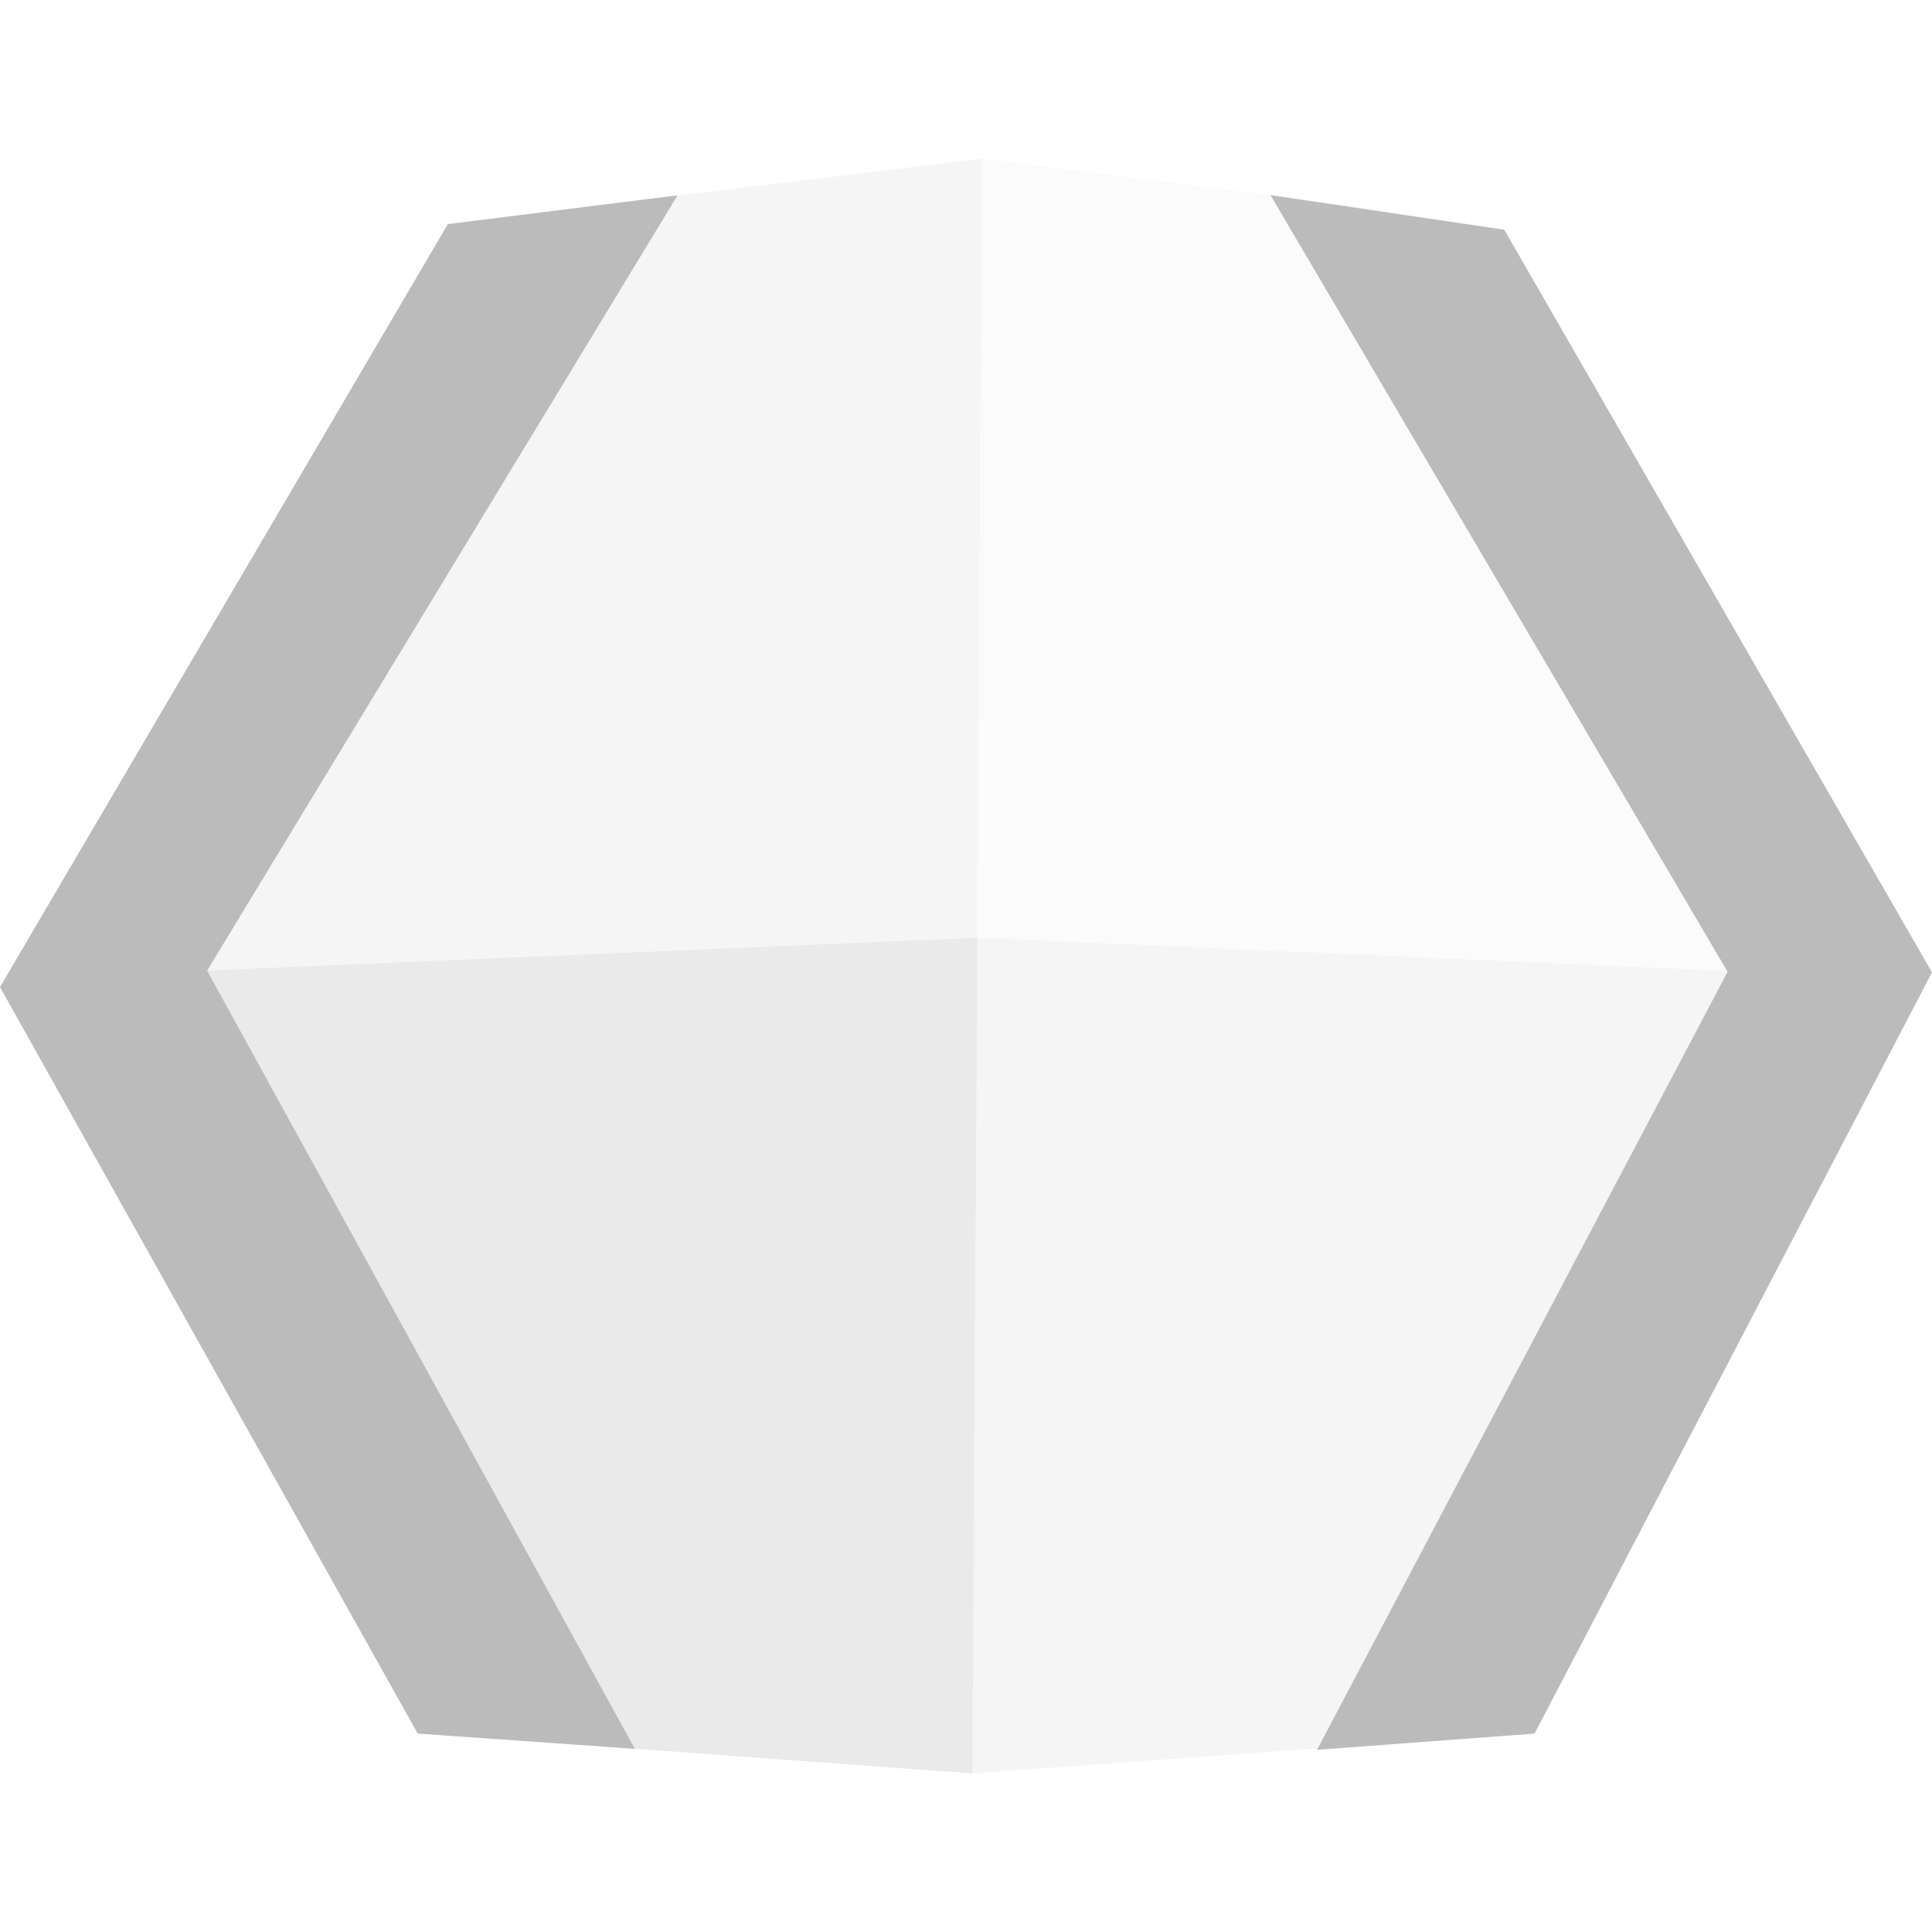
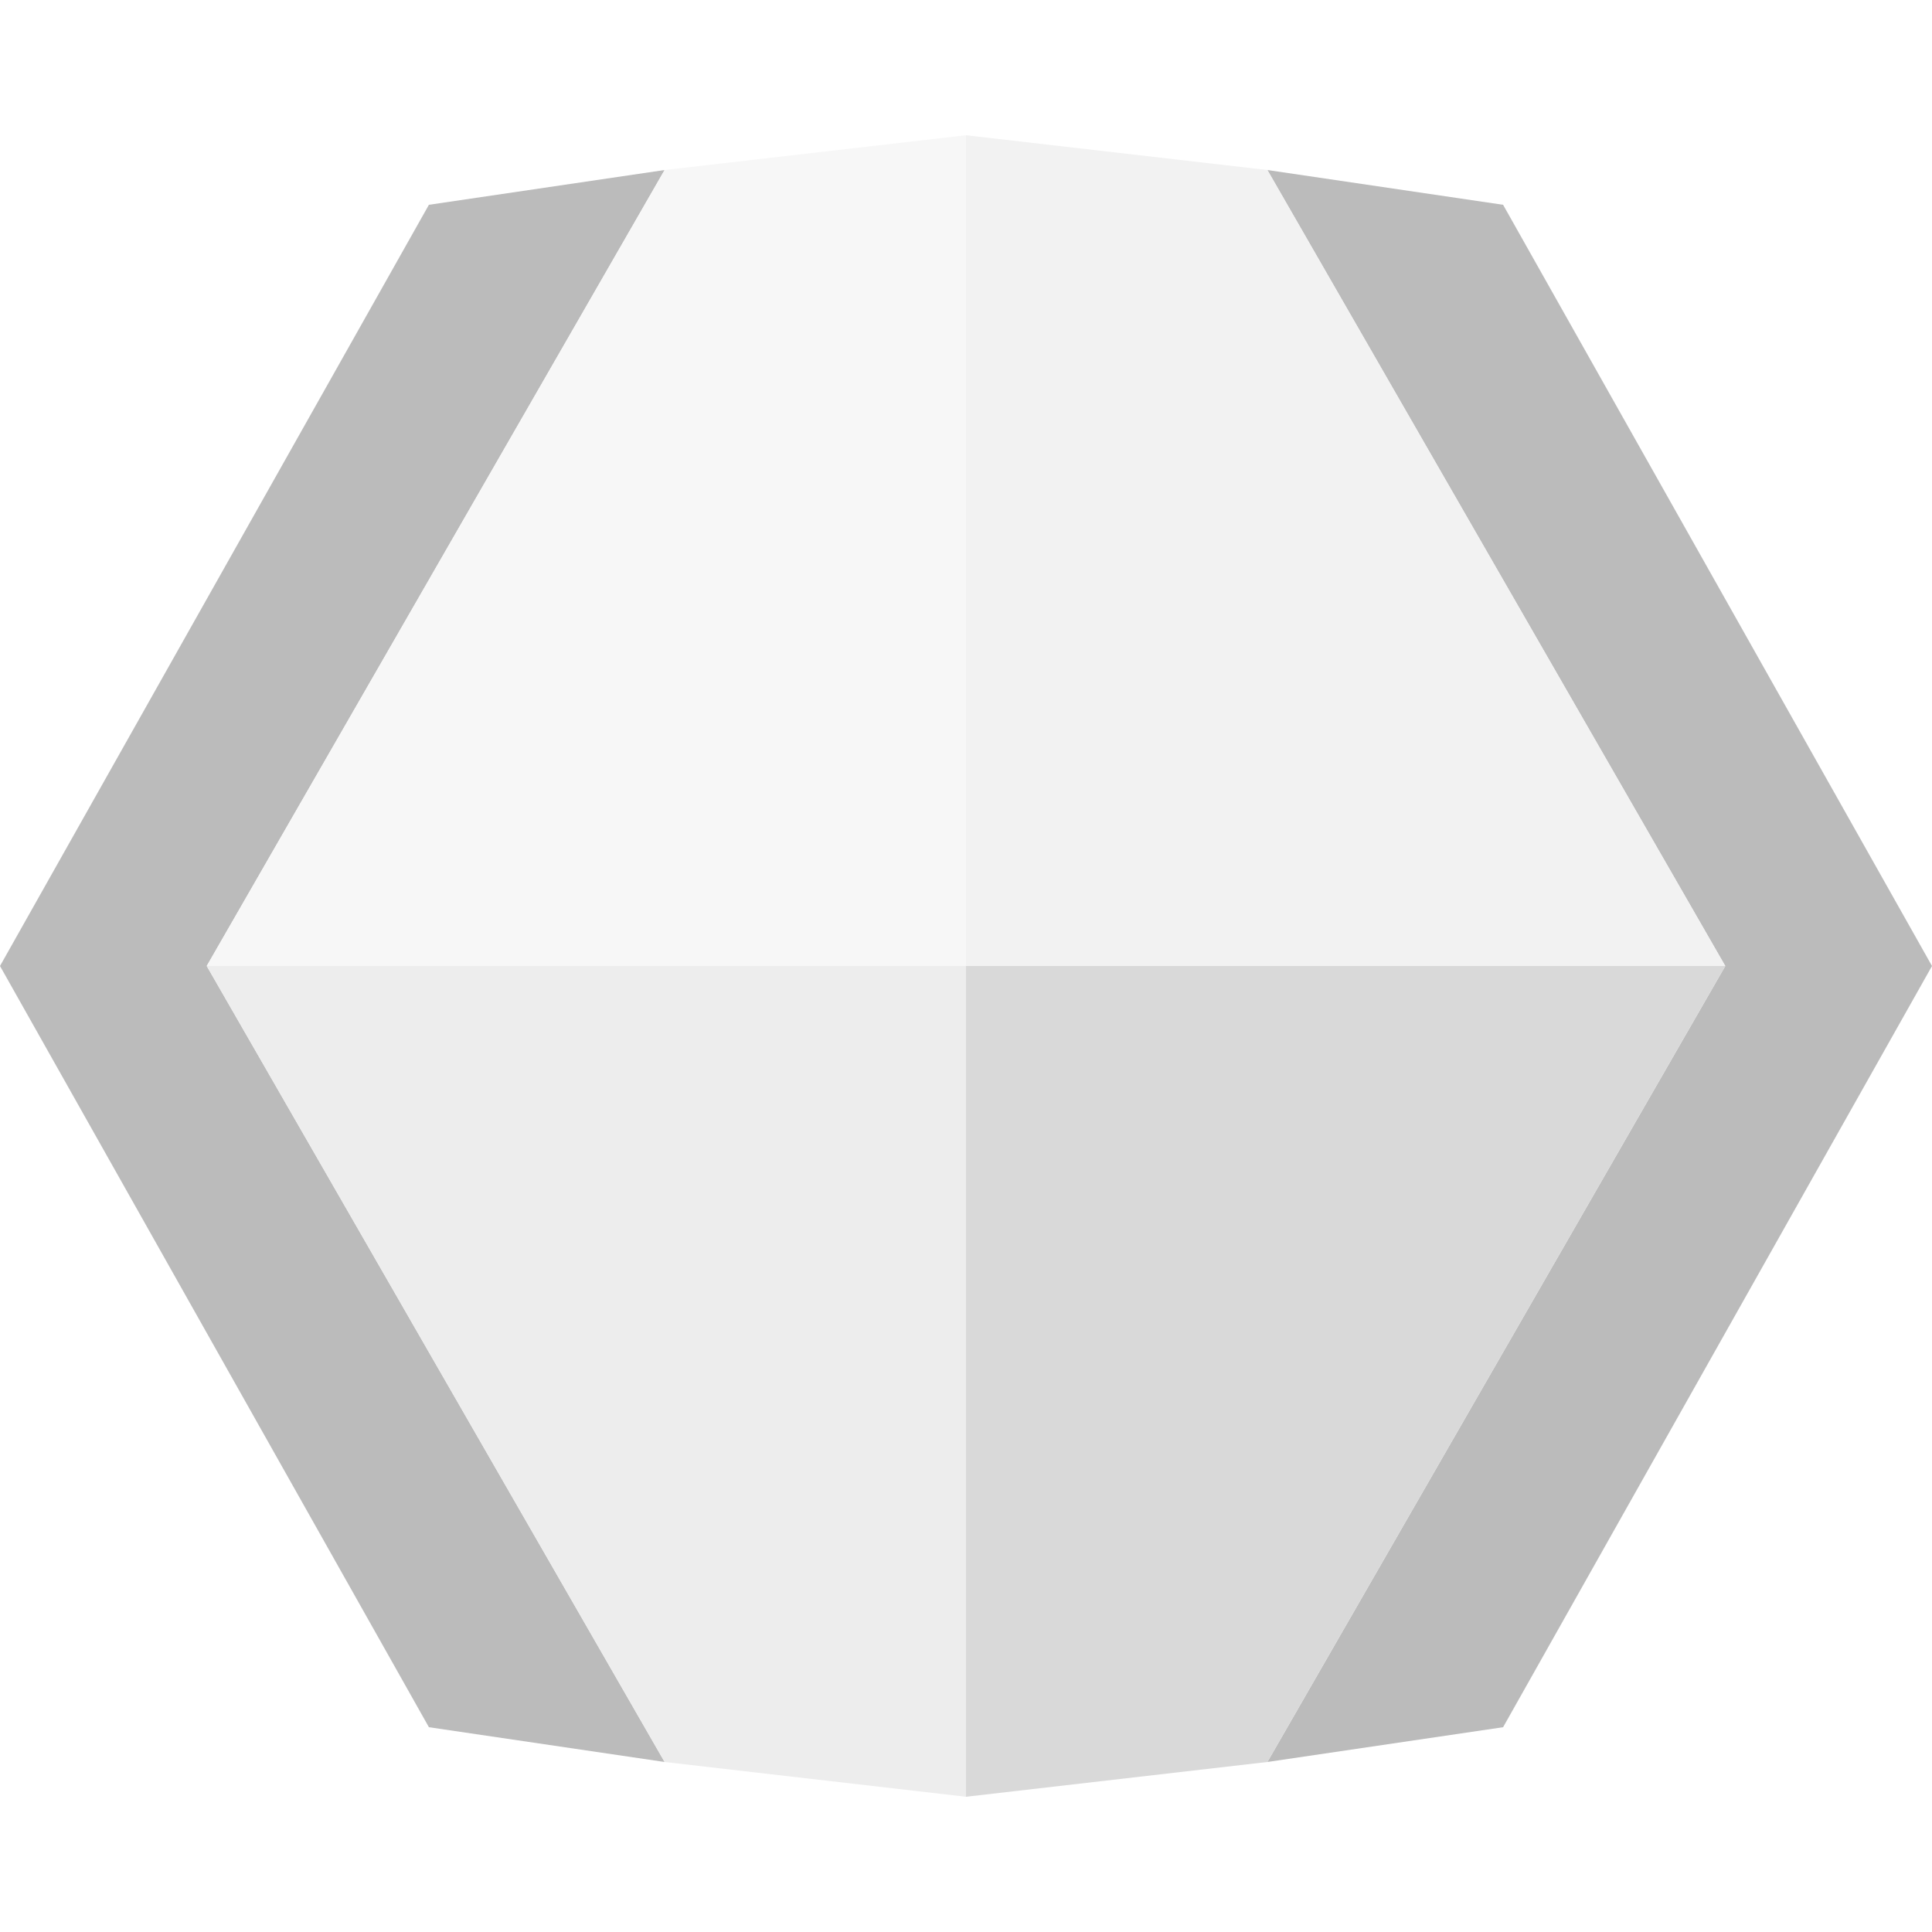
- <svg xmlns="http://www.w3.org/2000/svg" viewBox="0 0 100 100" width="100" height="100">
-   <polygon points="94.74 50.49 70.93 10.76 50.84 8.21 50.82 8.21 50.6 48.53 94.74 50.49" fill="#fbfbfb" />
-   <polygon points="50.6 48.53 50.33 91.79 73.06 90.14 94.84 50.73 94.74 50.49 50.6 48.53" fill="#f5f5f5" />
-   <polygon points="50.6 48.53 50.82 8.21 29.83 10.76 5.57 50.45 50.6 48.53" fill="#f5f5f5" />
-   <polygon points="5.57 50.45 5.45 50.73 27.7 90.14 50.31 91.79 50.33 91.79 50.6 48.53 5.57 50.45" fill="#eaeaea" />
-   <path d="M35.07,10.11,10.72,50.24,32.86,90.52l-11.24-.79L0,51.09,23.18,11.6Zm42.79,1.78L65.76,10.1,89.42,50.3,68.17,90.57l11.26-.84L100,50.33Z" fill="#bbb" />
+ <svg xmlns="http://www.w3.org/2000/svg" width="100" height="100" viewBox="0 0 100 100">
+   <path d="M34.4,8.8,22.2,10.6,0,50,22.2,89.4l12.2,1.8L10.7,50Zm31.2,0,12.2,1.8L100,50,77.8,89.4,65.6,91.2,89.3,50Z" fill="#bbb" />
+   <path d="M34.4,8.8,50,7V50H10.7Z" fill="#f7f7f7" />
+   <path d="M34.4,91.2,50,93V50H10.7Z" fill="#ededed" />
+   <path d="M65.6,91.2,50,93V50H89.3Z" fill="#d9d9d9" />
+   <path d="M65.6,8.8,50,7V50H89.3Z" fill="#f2f2f2" />
</svg>
